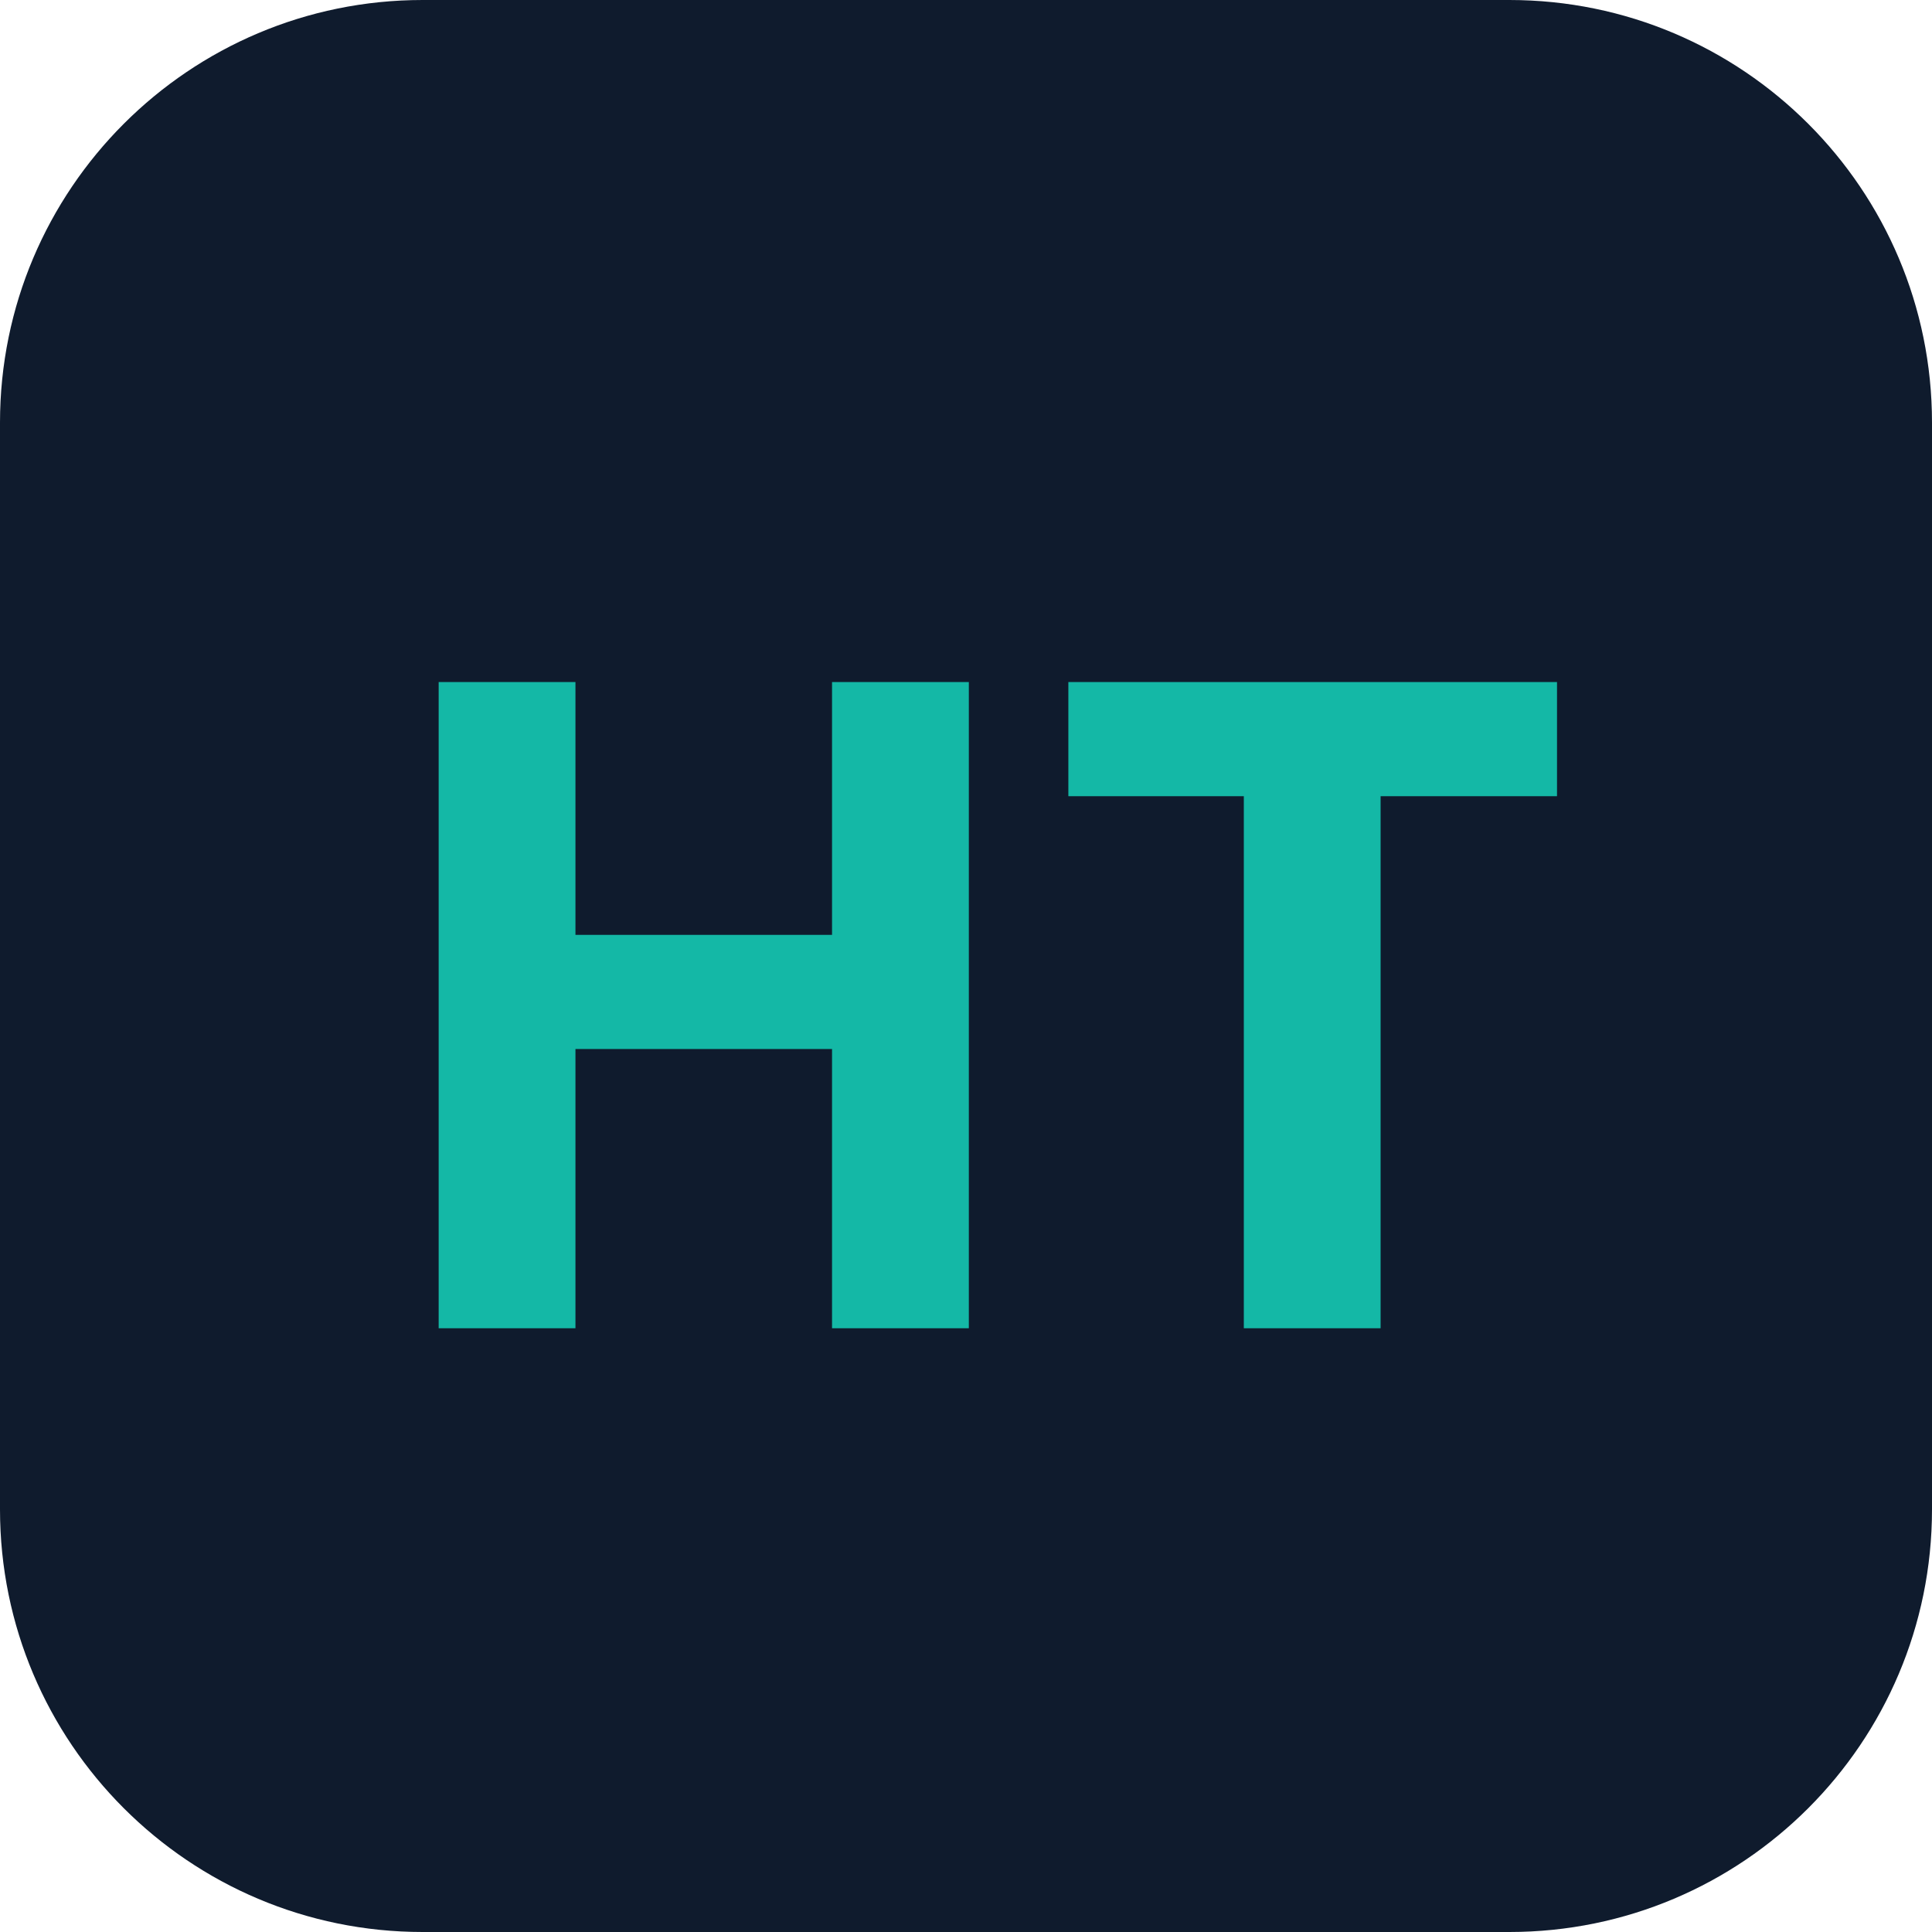
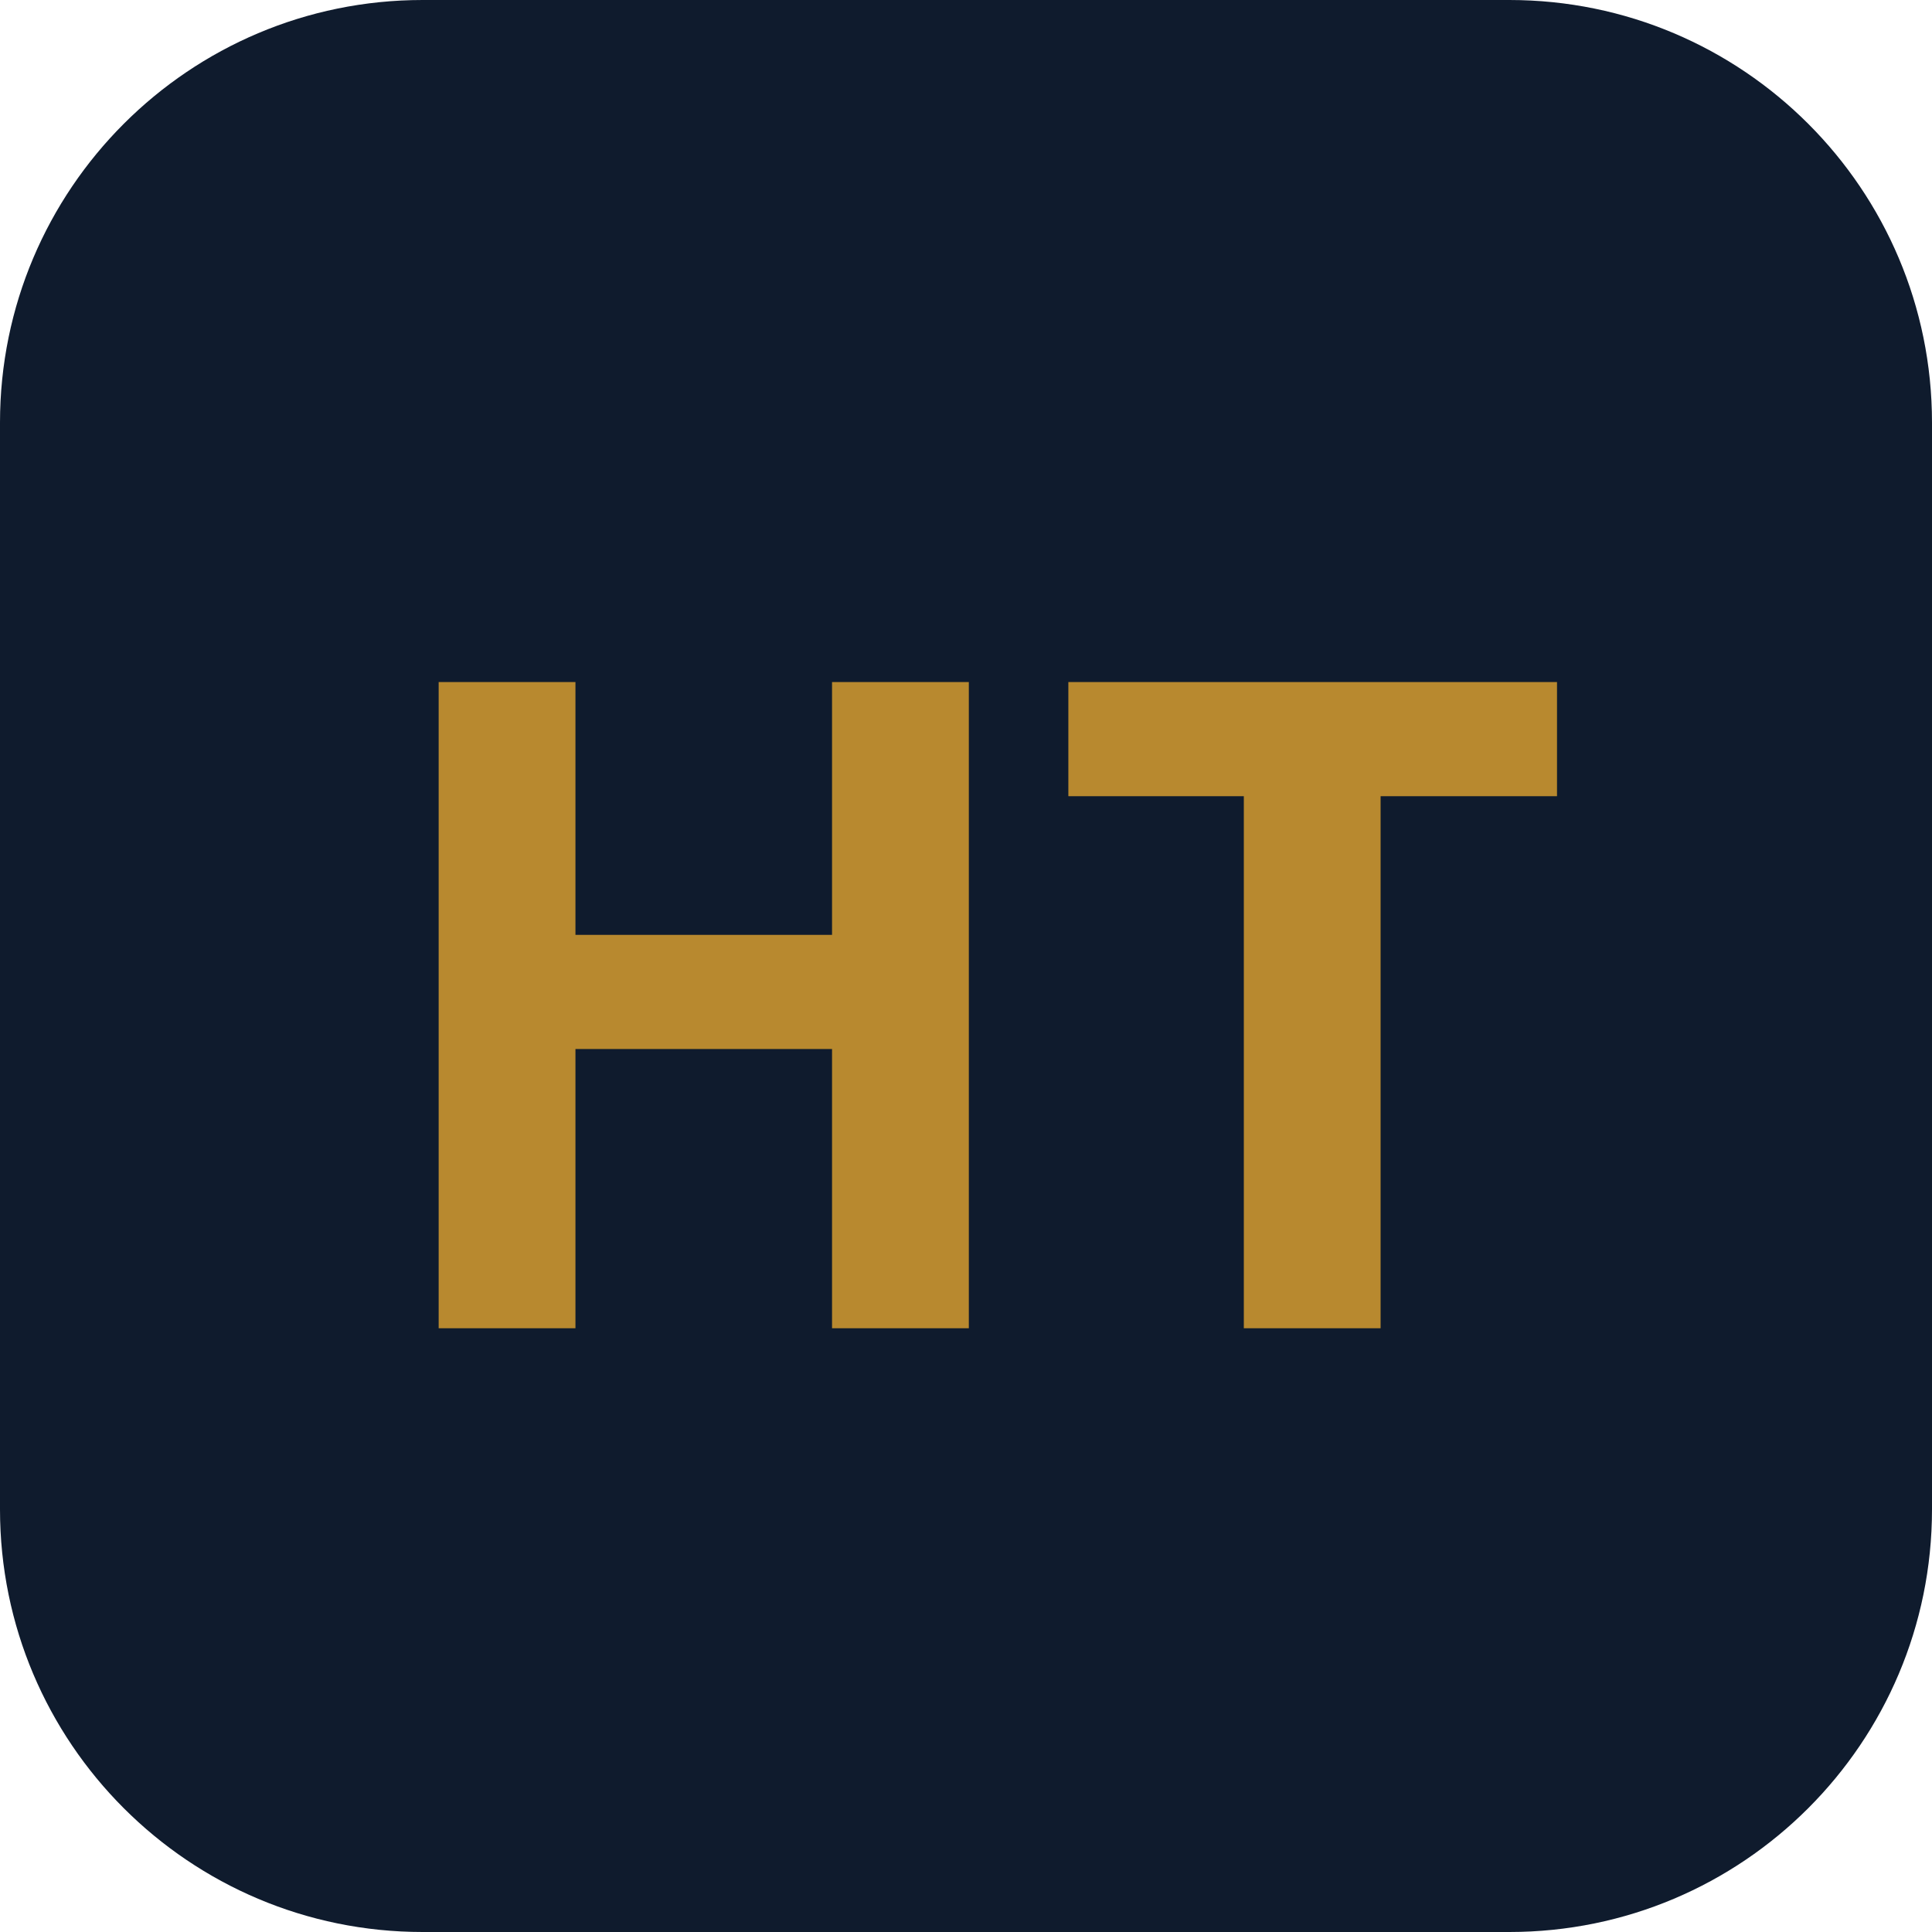
<svg xmlns="http://www.w3.org/2000/svg" viewBox="0 0 32 32">
  <rect width="32" height="32" rx="7" fill="#0F1B2D" />
-   <text x="16" y="22" font-size="15" text-anchor="middle" fill="#14B8A6" font-family="sans-serif" font-weight="700">HT</text>
+   <text x="16" y="22" font-size="15" text-anchor="middle" fill="#B8892F" font-family="sans-serif" font-weight="700">HT</text>
</svg>
